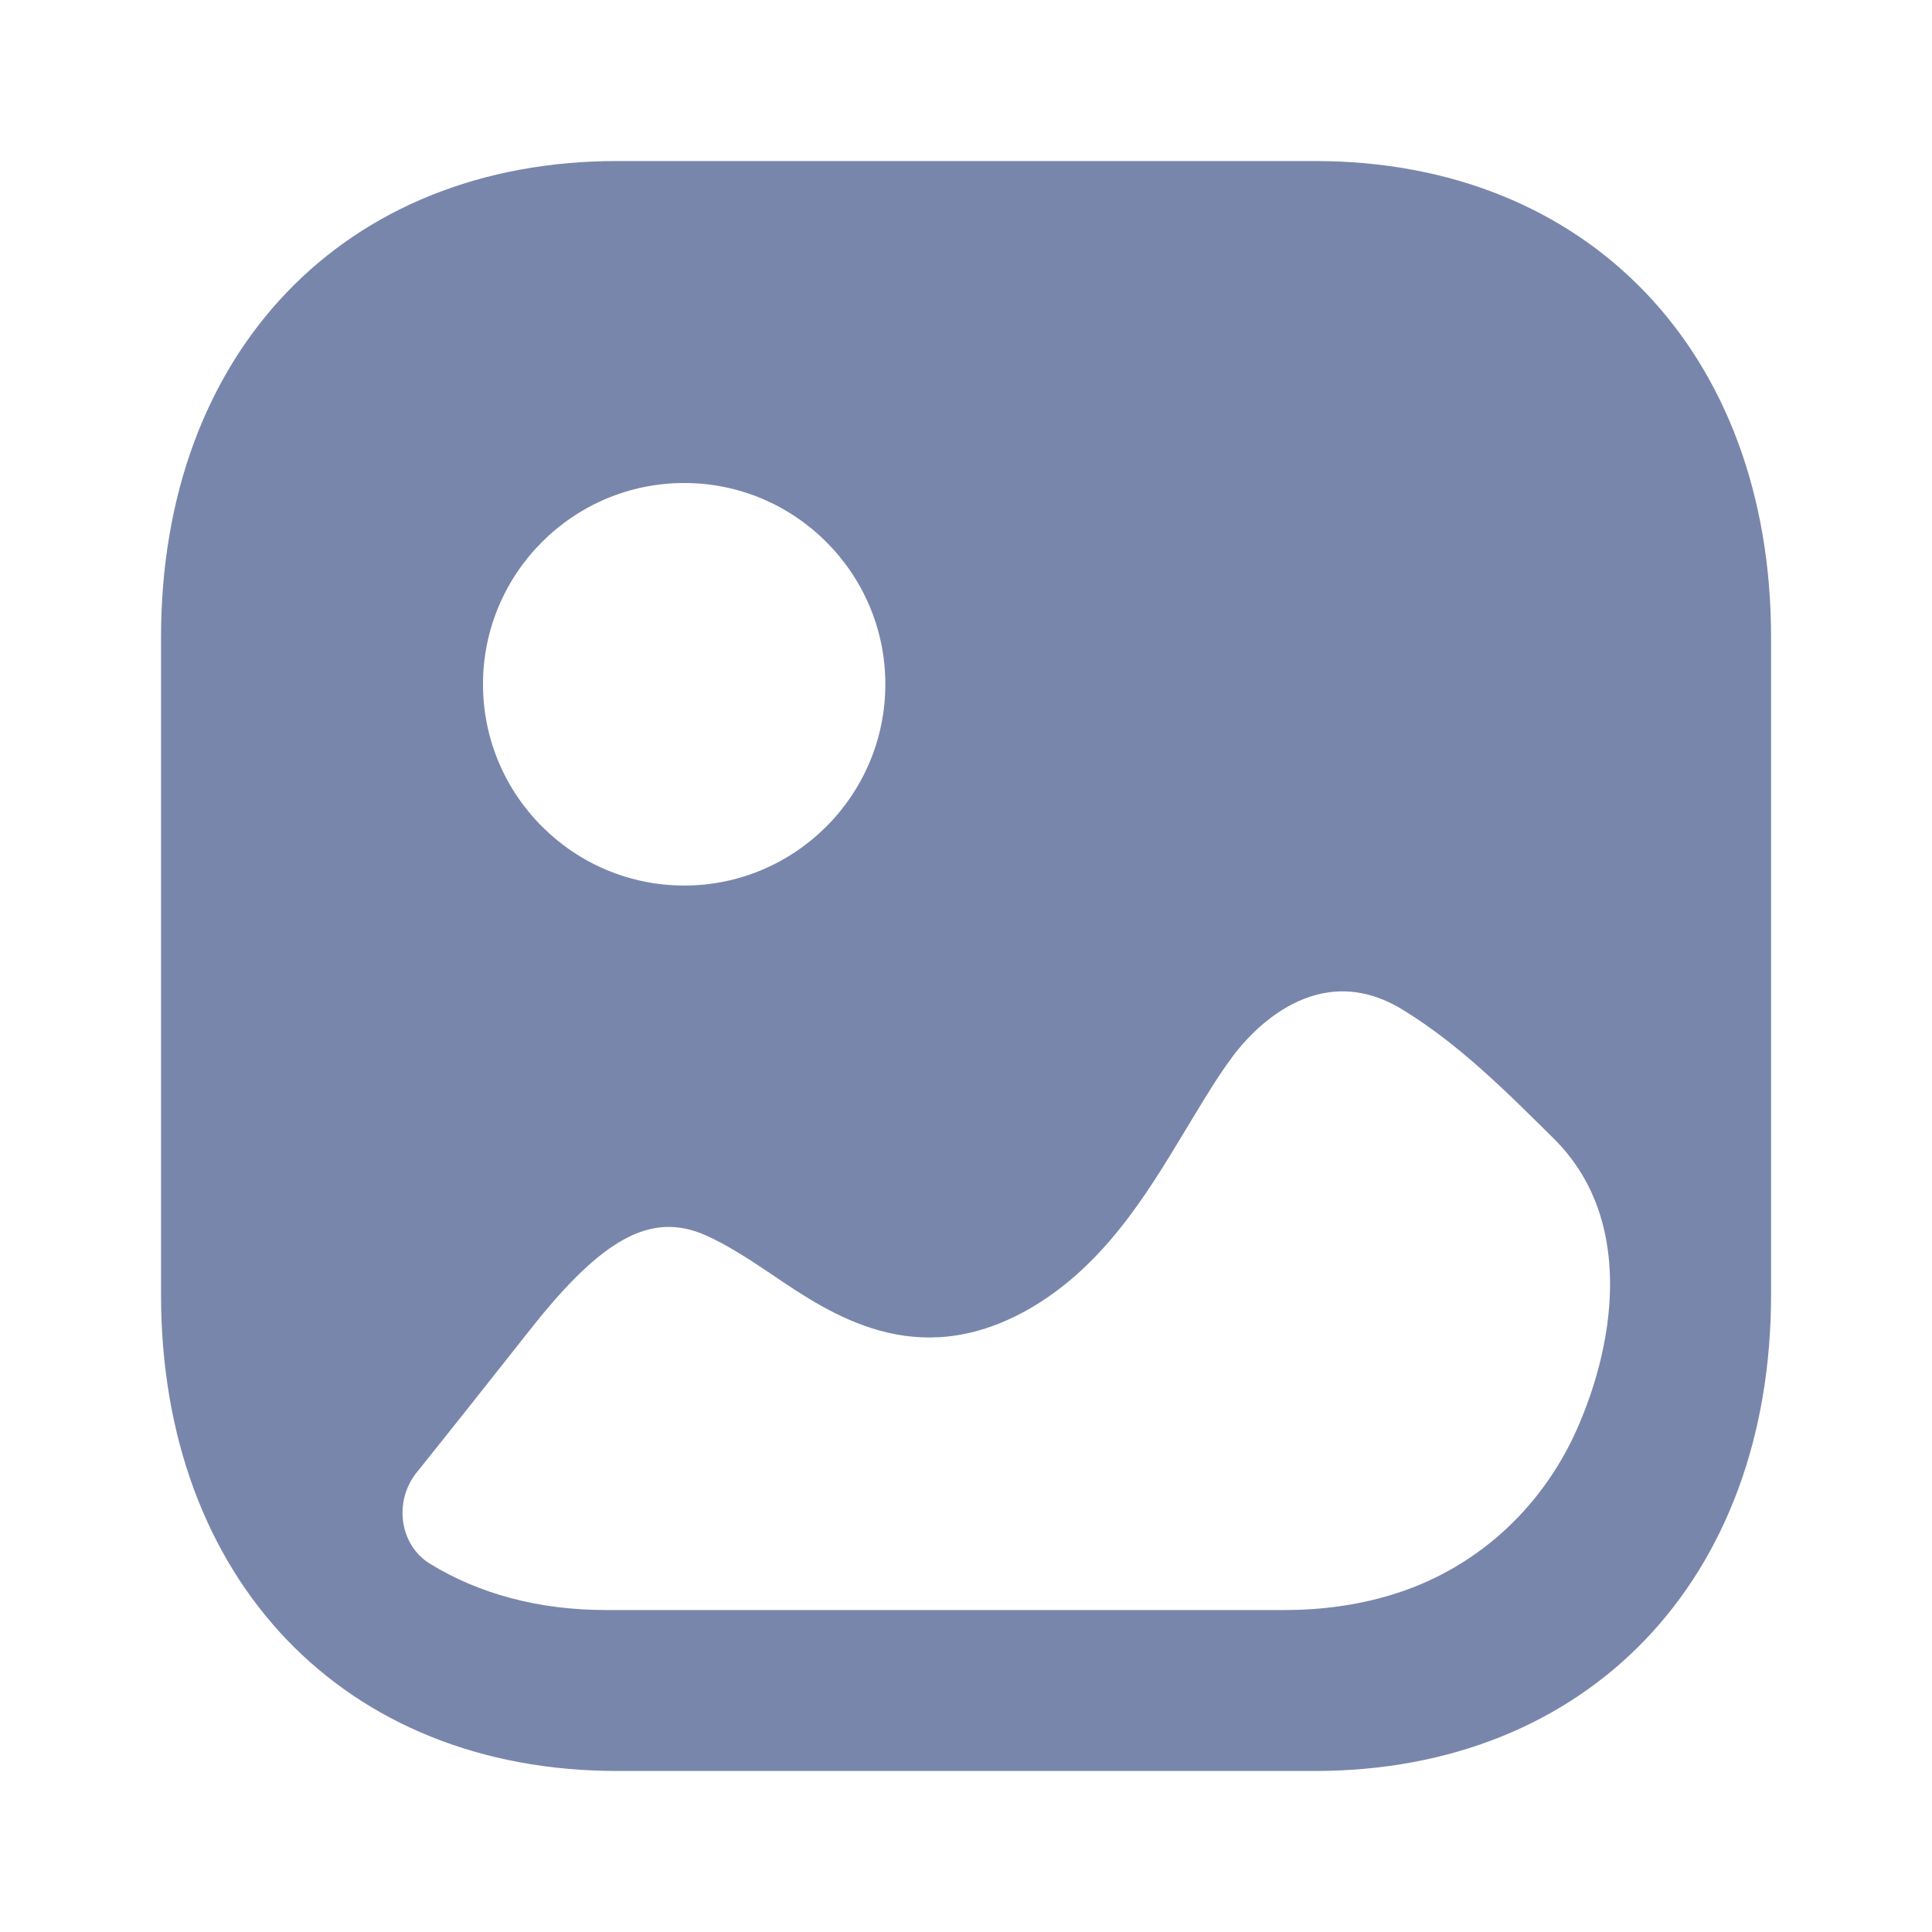
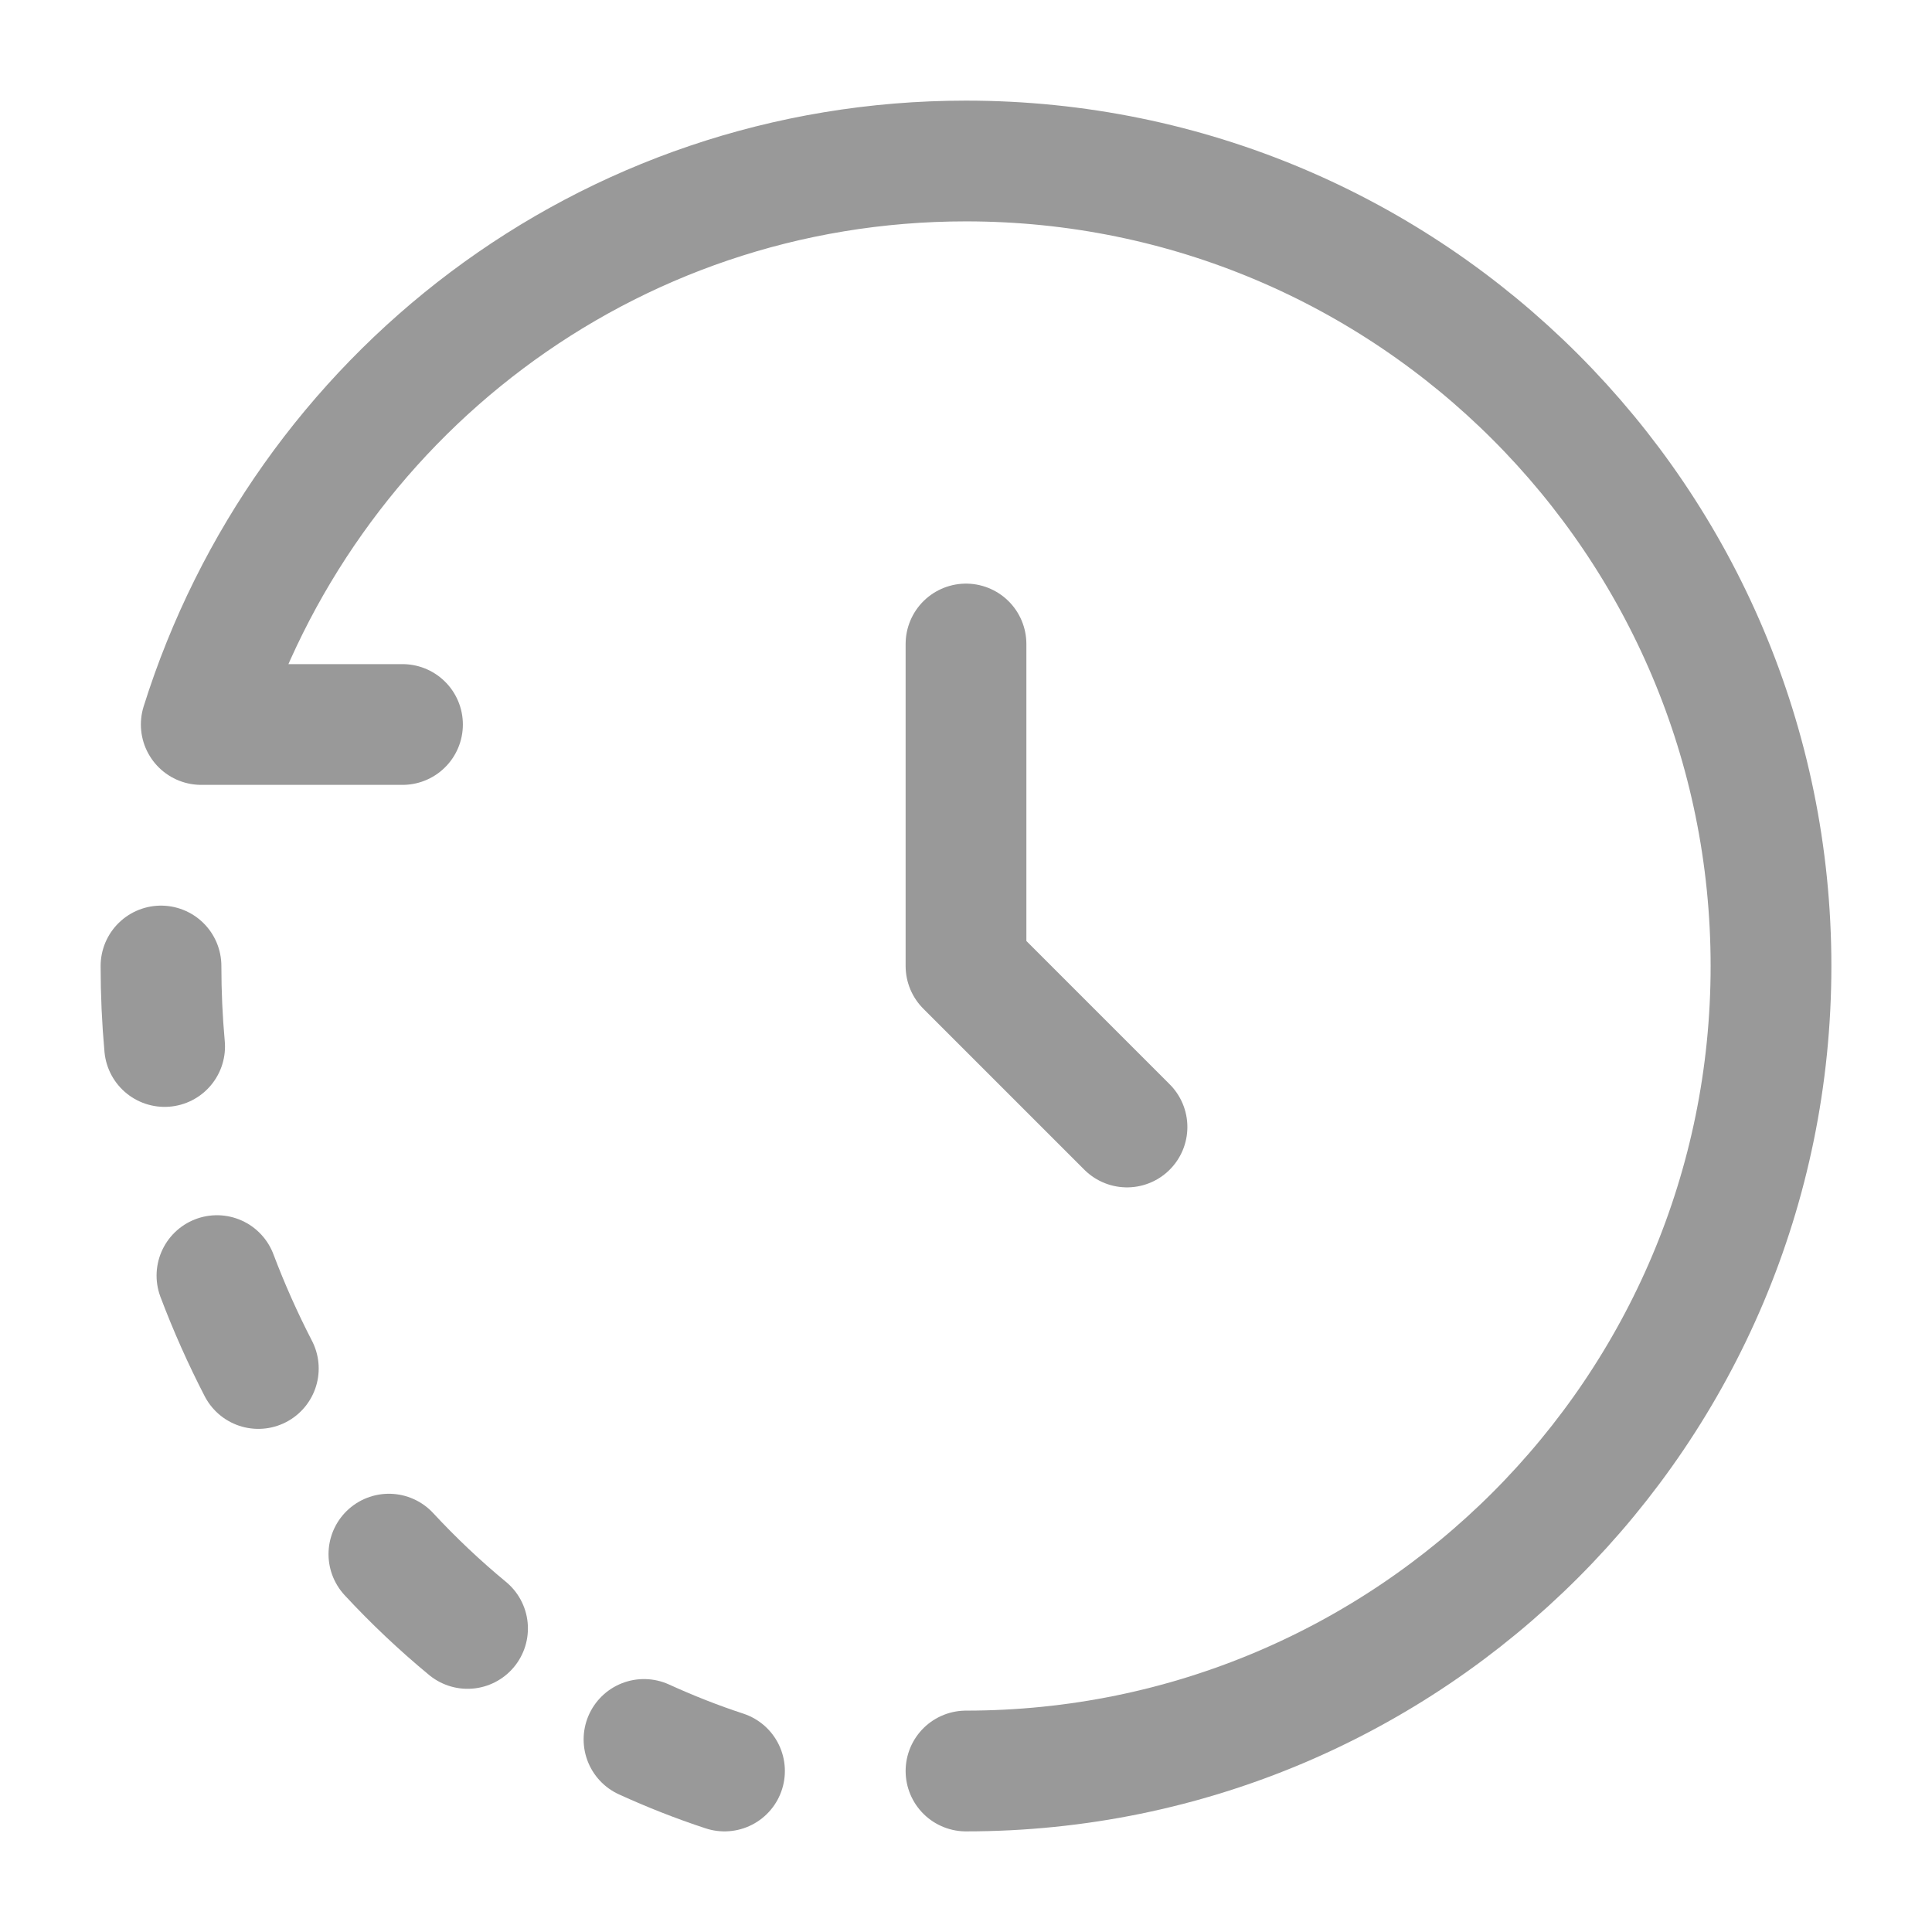
- <svg xmlns="http://www.w3.org/2000/svg" width="20" height="20" viewBox="0 0 20 20" fill="none">
-   <path fill-rule="evenodd" clip-rule="evenodd" d="M6.389 18.333H13.611C16.436 18.333 18.334 16.352 18.334 13.403V6.597C18.334 3.649 16.436 1.667 13.612 1.667H6.389C3.564 1.667 1.667 3.649 1.667 6.597V13.403C1.667 16.352 3.564 18.333 6.389 18.333ZM7.083 9.167C5.934 9.167 5 8.232 5 7.083C5 5.935 5.934 5 7.083 5C8.231 5 9.165 5.935 9.165 7.083C9.165 8.232 8.231 9.167 7.083 9.167ZM16.518 12.445C16.797 13.161 16.652 14.021 16.353 14.729C16 15.572 15.323 16.21 14.47 16.489C14.091 16.613 13.694 16.667 13.297 16.667H6.274C5.575 16.667 4.957 16.499 4.45 16.187C4.132 15.991 4.076 15.538 4.312 15.245C4.705 14.755 5.094 14.263 5.486 13.767C6.234 12.817 6.738 12.542 7.297 12.784C7.524 12.884 7.752 13.033 7.987 13.191C8.612 13.616 9.481 14.2 10.626 13.566C11.409 13.128 11.864 12.375 12.259 11.72L12.266 11.709C12.294 11.663 12.322 11.617 12.349 11.571L12.349 11.571L12.349 11.571C12.482 11.351 12.613 11.134 12.762 10.934C12.948 10.684 13.637 9.901 14.531 10.459C15.1 10.809 15.578 11.284 16.09 11.792C16.285 11.987 16.425 12.208 16.518 12.445Z" fill="#7986AC" />
+ <svg xmlns="http://www.w3.org/2000/svg" viewBox="0 0 24 24" width="24" height="24" color="#999999" fill="none">
+   <path d="M12 22C17.523 22 22 17.523 22 12C22 6.477 17.523 2 12 2C7.522 2 3.774 4.943 2.5 9H5" stroke="currentColor" stroke-width="1.5" stroke-linecap="round" stroke-linejoin="round" />
+   <path d="M12 8V12L14 14" stroke="currentColor" stroke-width="1.5" stroke-linecap="round" stroke-linejoin="round" />
+   <path d="M2 12C2 12.337 2.015 12.671 2.045 13M9 22C8.658 21.888 8.325 21.756 8 21.608M3.209 17C3.017 16.628 2.845 16.243 2.695 15.846M4.831 19.306C5.137 19.636 5.463 19.944 5.808 20.229" stroke="currentColor" stroke-width="1.5" stroke-linecap="round" stroke-linejoin="round" />
</svg>
